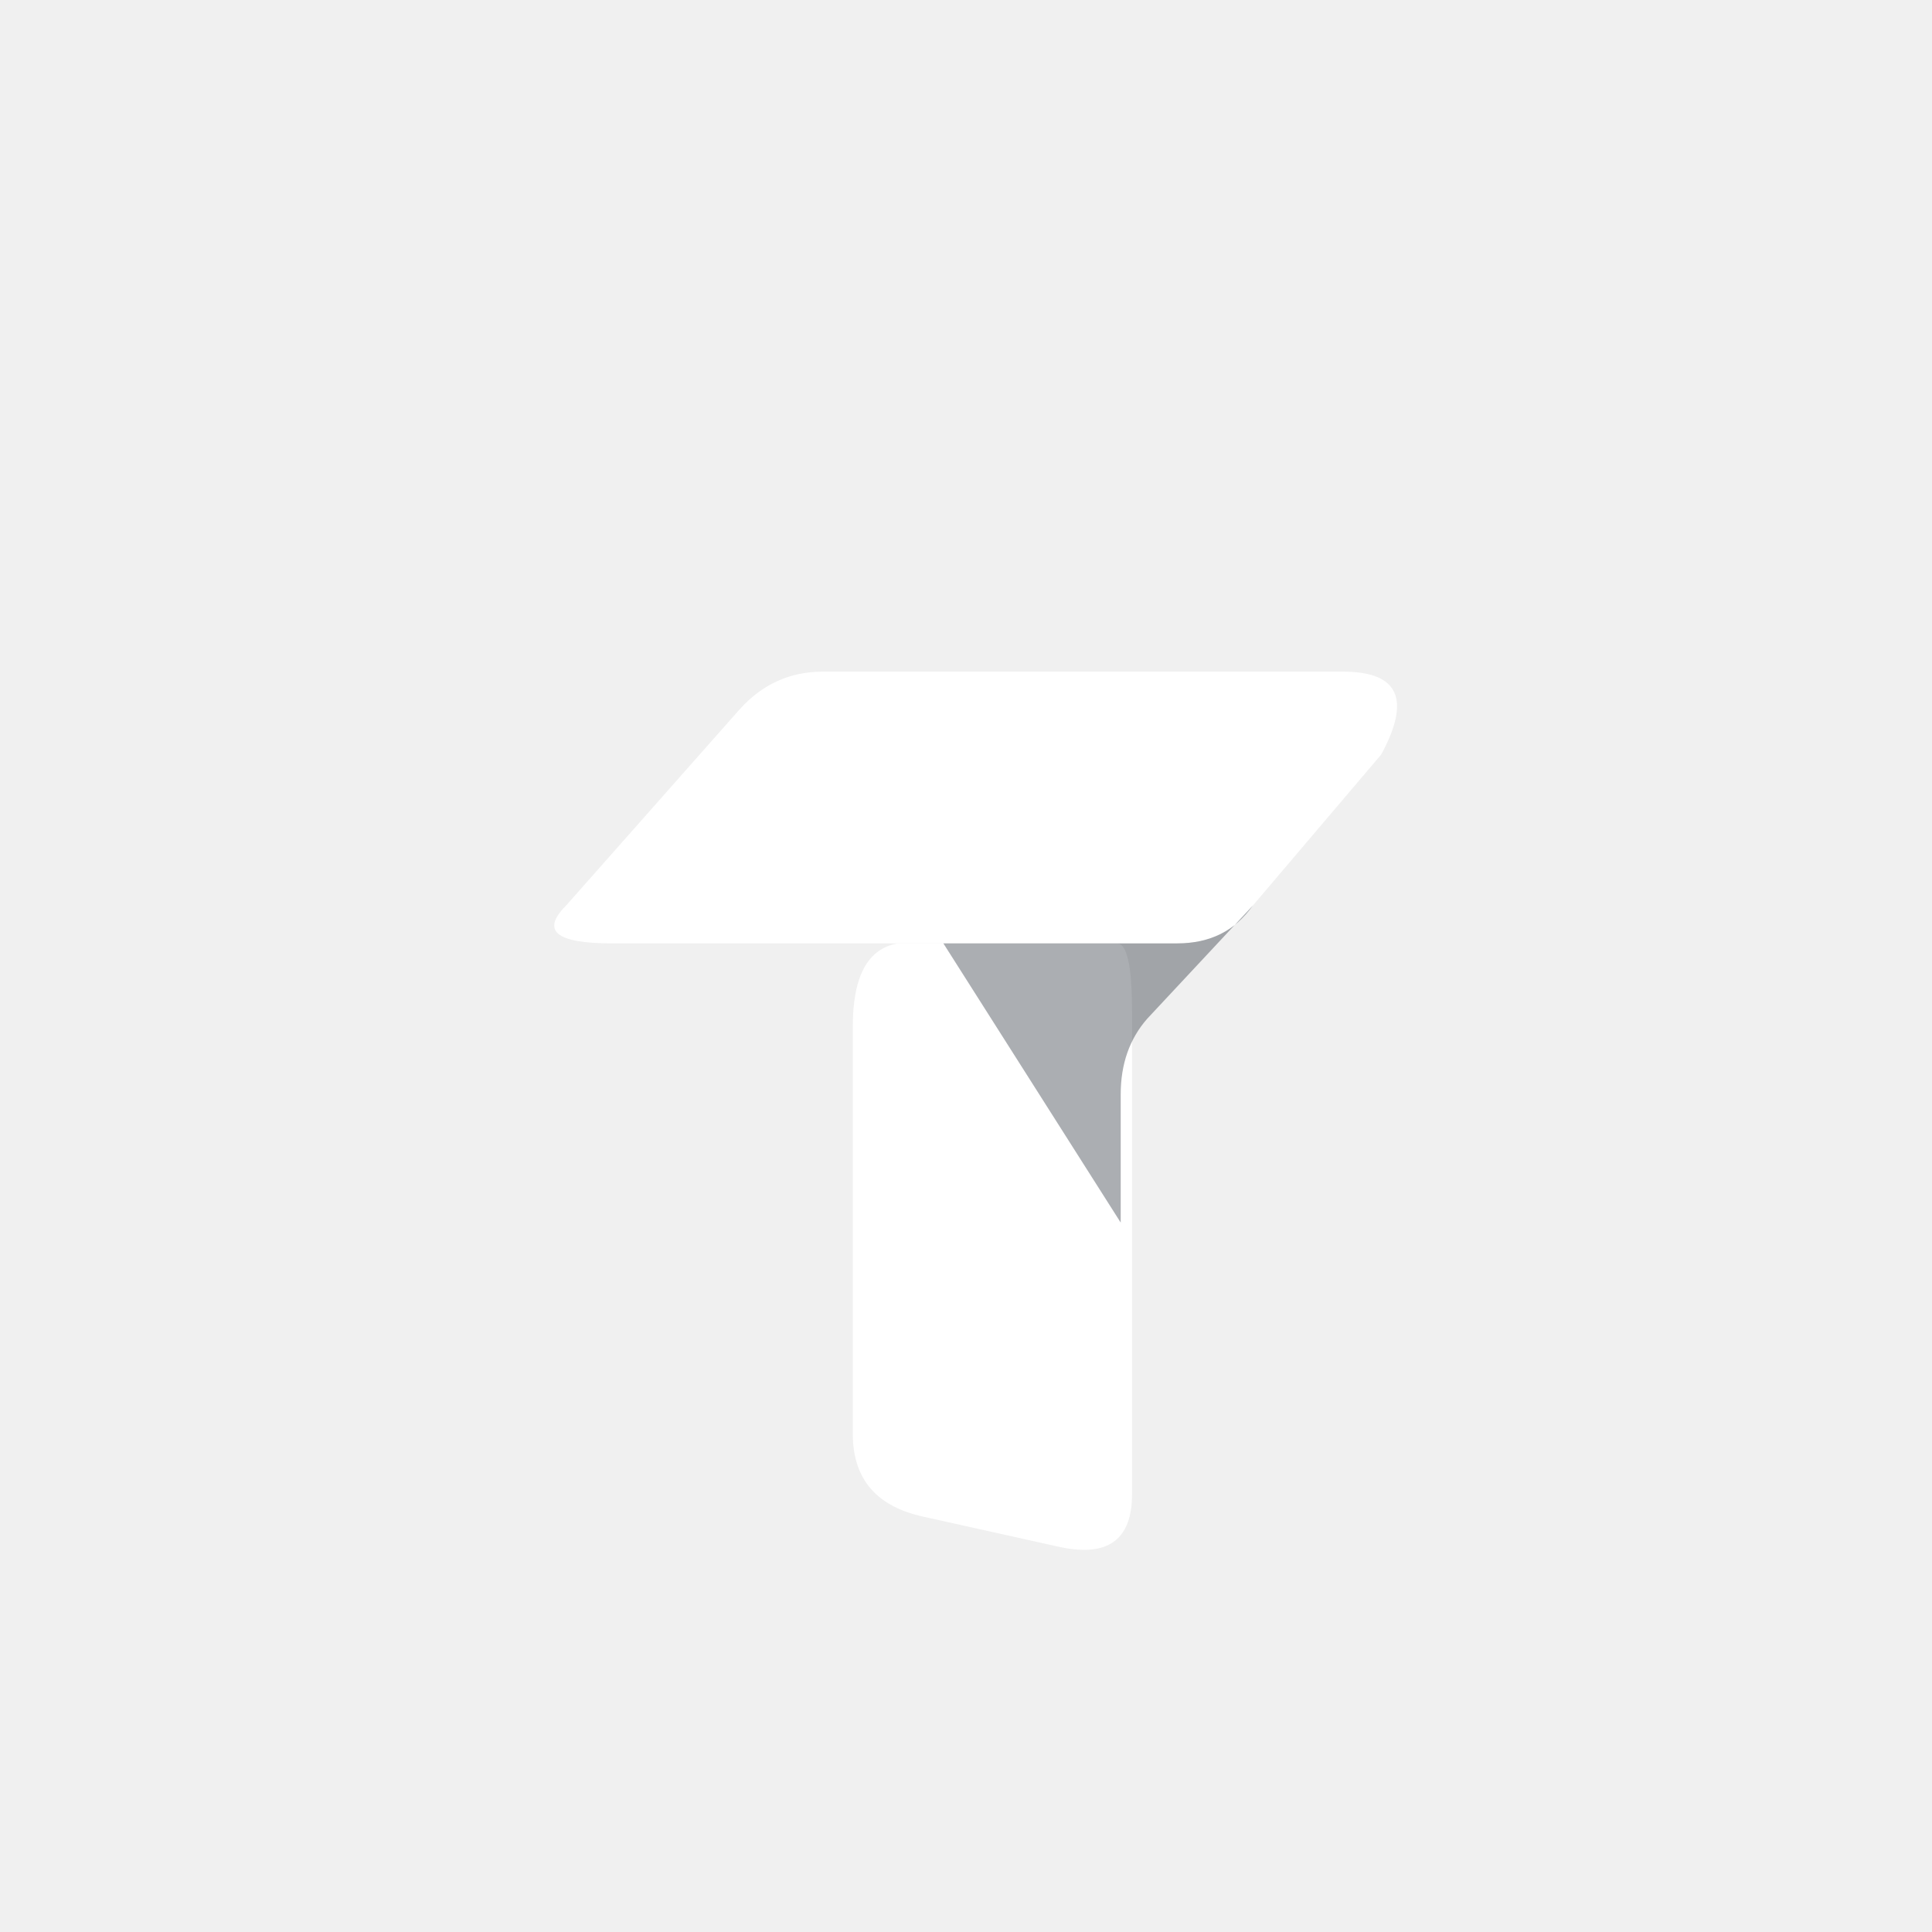
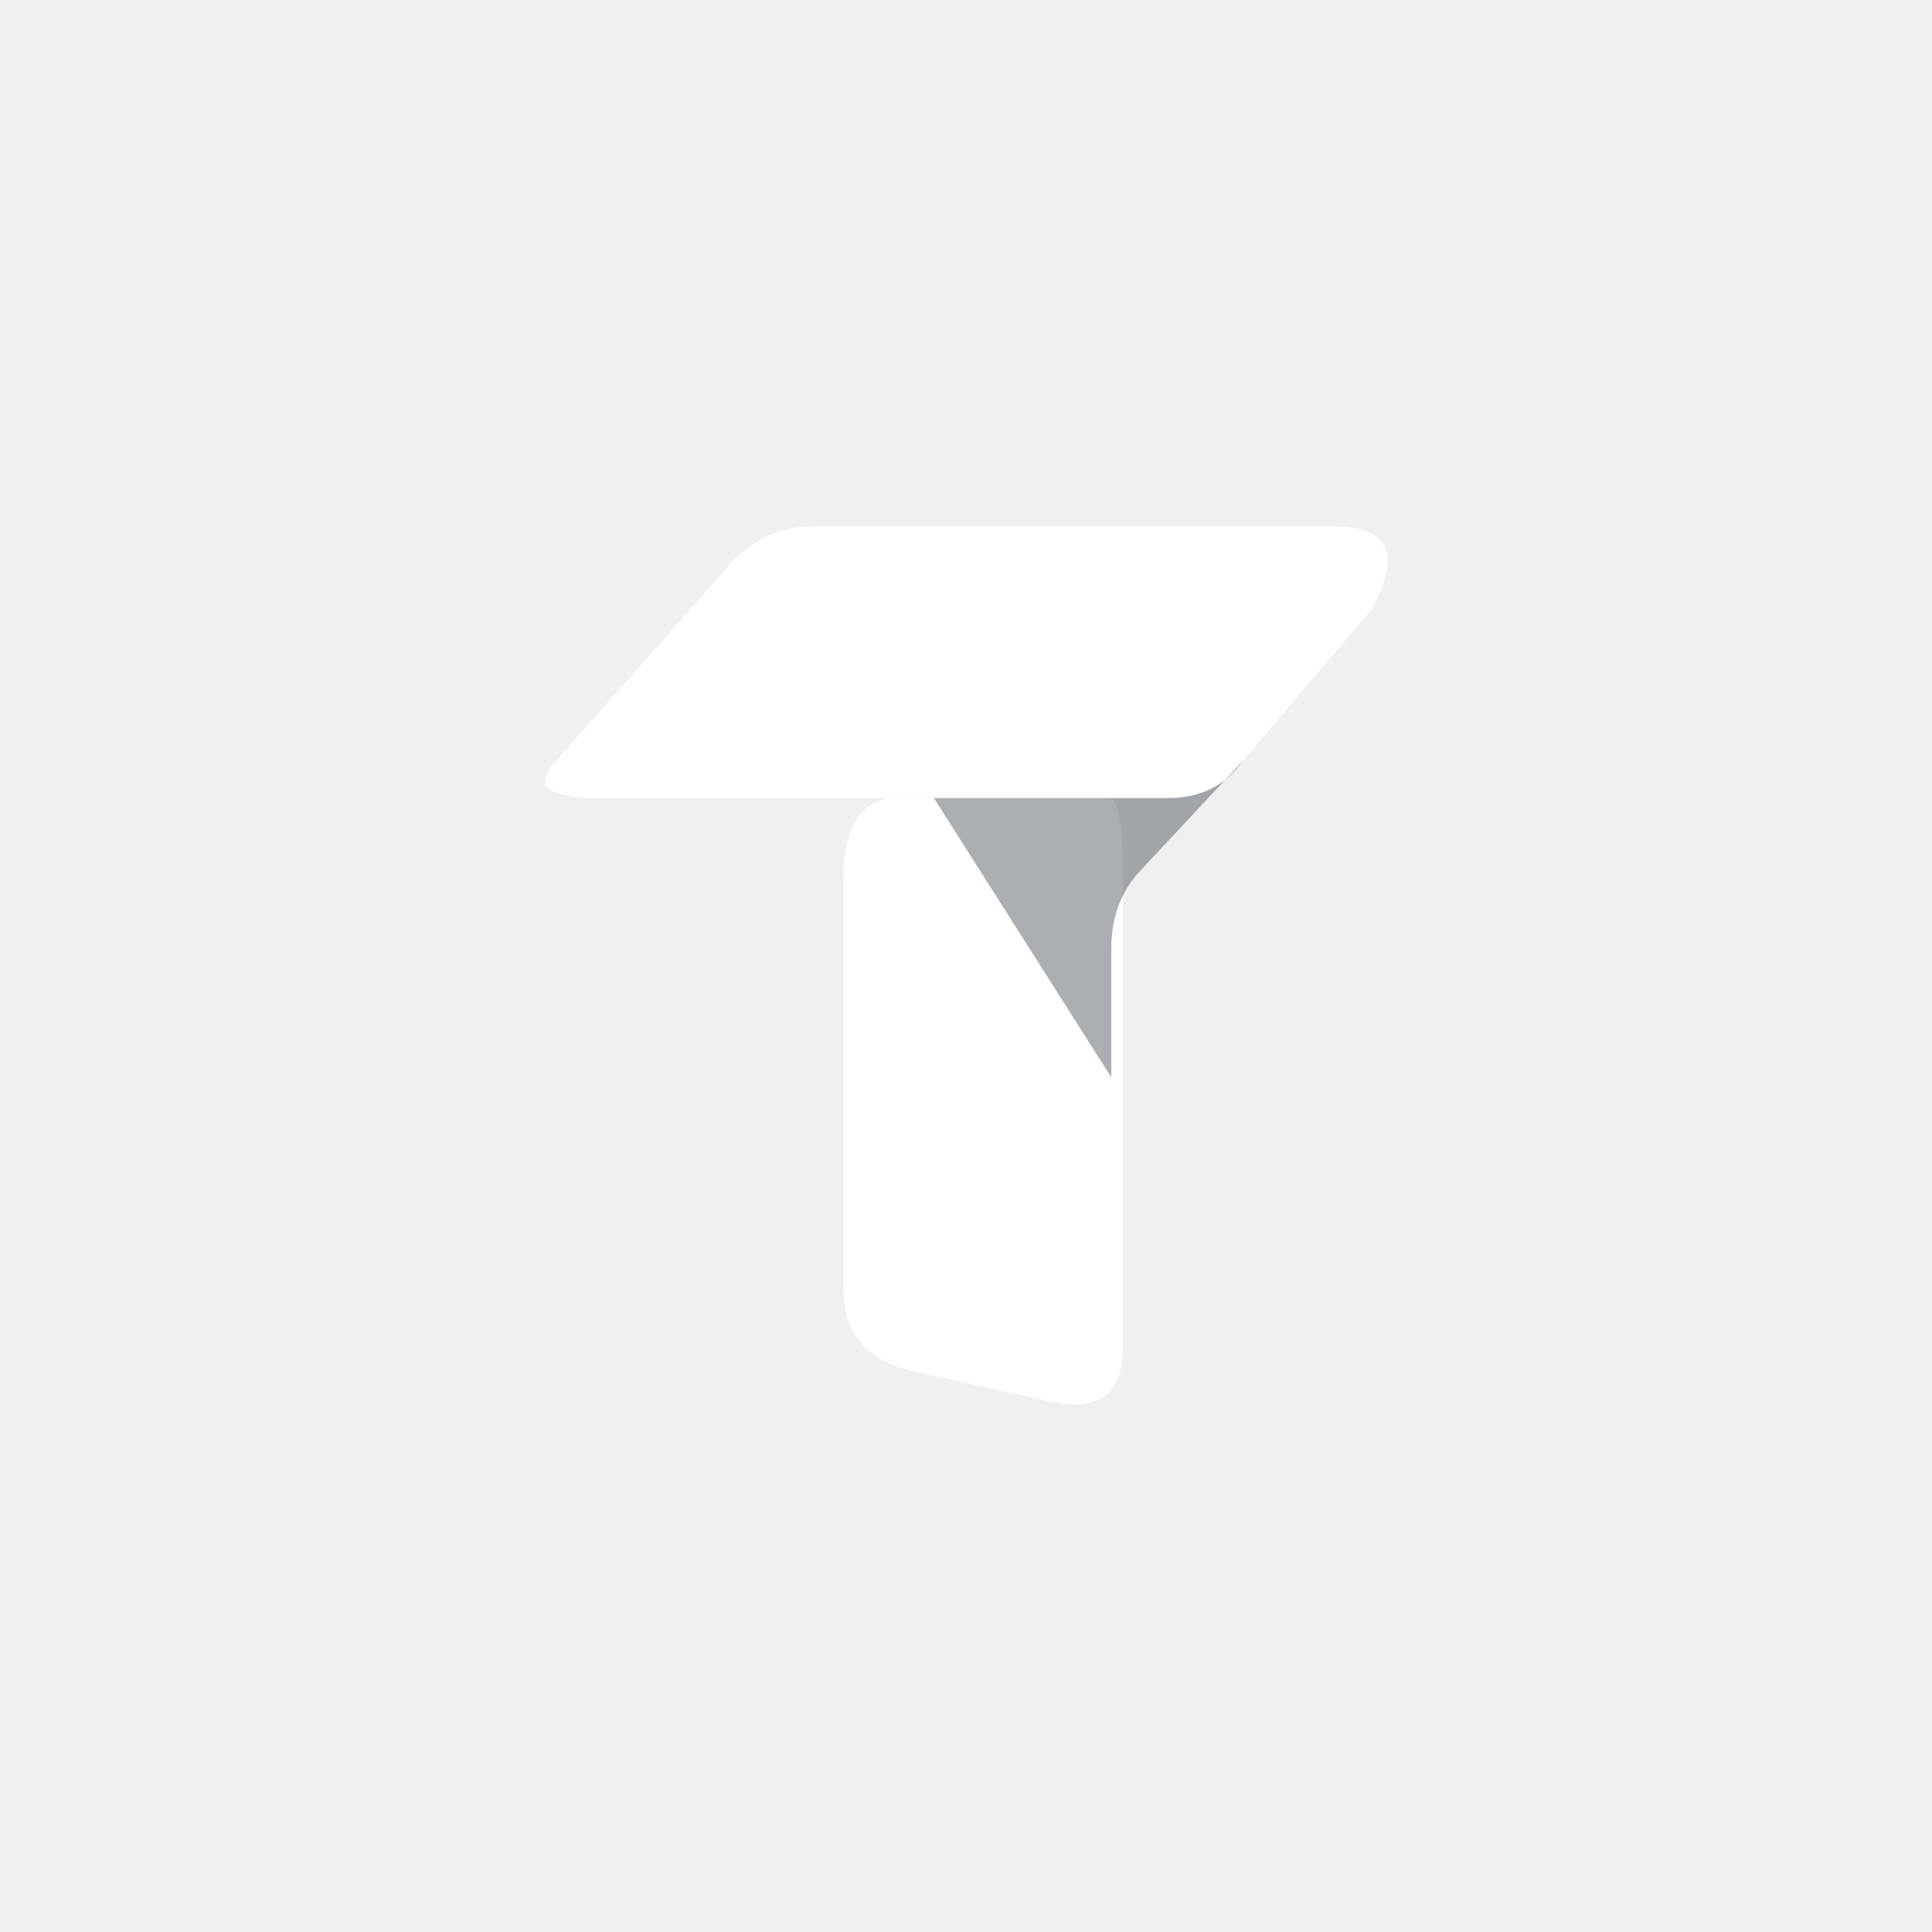
<svg xmlns="http://www.w3.org/2000/svg" viewBox="0 0 512 512" width="512" height="512" role="img" aria-label="tela">
-   <path fill="#ffffff" d="M150 240 L196 188 Q205 178 218 178 H356 Q378 178 366 200 L332 240 Q325 250 312 250 H162 Q140 250 150 240 Z" />
-   <path fill="#ffffff" d="M238 250 H296 Q300 250 300 268 V396 Q300 414 281 410 L245 402 Q226 398 226 380 V272 Q226 252 238 250 Z" />
-   <path fill="#0b1220" fill-opacity="0.34" d="M250 250 H312 Q325 250 332 240 L304 270 Q297 278 297 290 V324 Z" />
+   <g transform="translate(-2.5,-38.5)">
+     <path fill="#ffffff" d="M150 240 L196 188 Q205 178 218 178 H356 Q378 178 366 200 L332 240 Q325 250 312 250 H162 Q140 250 150 240 Z" />
+     <path fill="#ffffff" d="M238 250 H296 Q300 250 300 268 V396 Q300 414 281 410 L245 402 Q226 398 226 380 V272 Q226 252 238 250 Z" />
+     <path fill="#0b1220" fill-opacity="0.34" d="M250 250 H312 Q325 250 332 240 L304 270 Q297 278 297 290 V324 Z" />
+   </g>
</svg>
